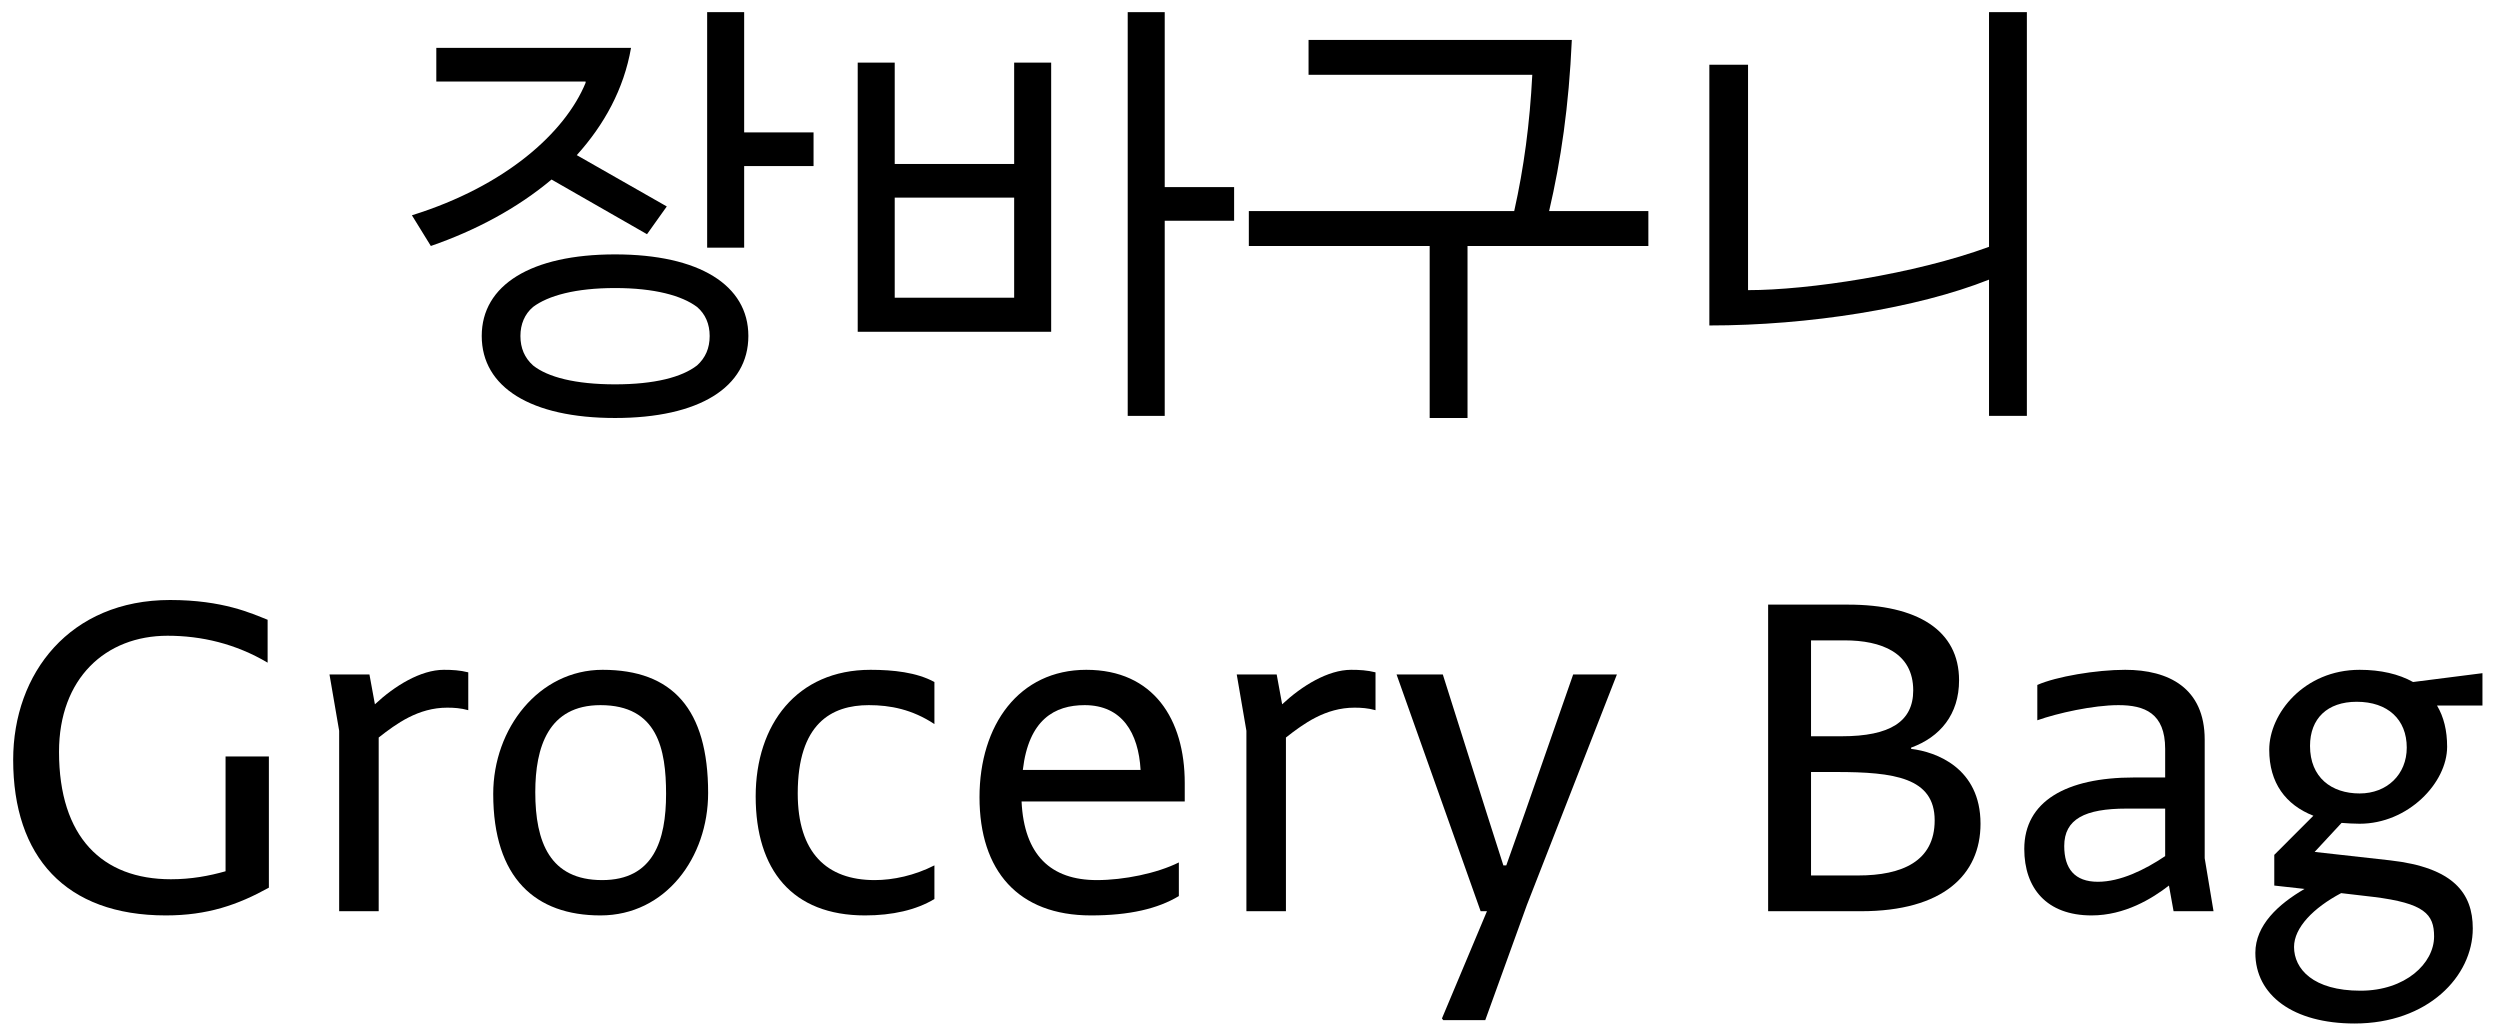
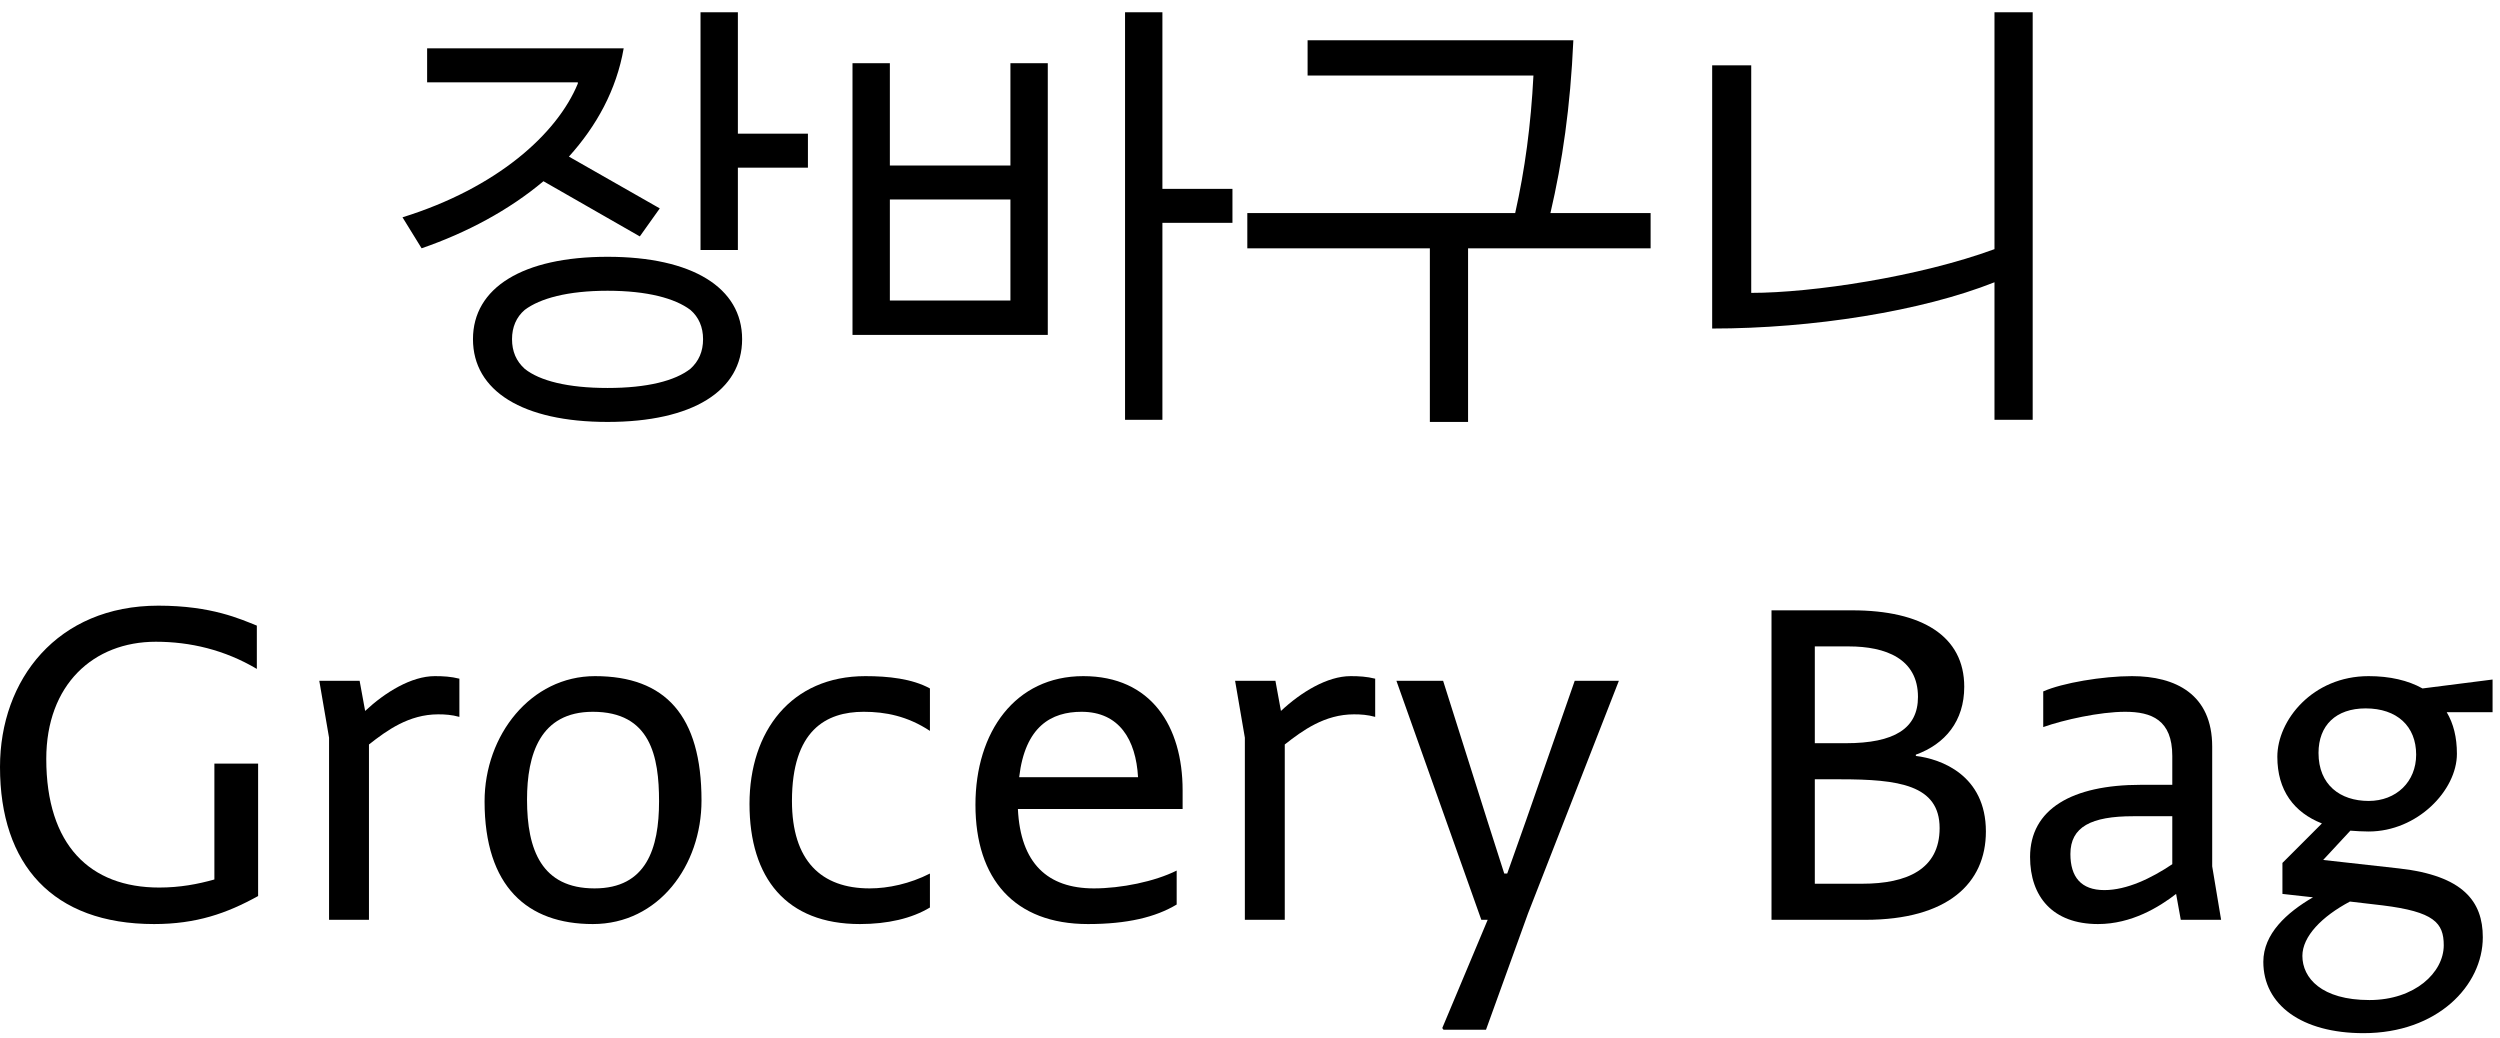
- <svg xmlns="http://www.w3.org/2000/svg" width="107" height="44" viewBox="0 0 107 44" fill="none">
-   <path d="M31.85 0.52H30.266V10.6H31.85V7.108H34.82V5.668H31.85V0.52ZM28.538 8.836L24.686 6.64C25.856 5.344 26.702 3.814 27.008 2.05H18.674V3.49H25.064V3.544C24.182 5.686 21.626 7.972 17.63 9.214L18.44 10.528C20.366 9.862 22.148 8.908 23.606 7.684L27.692 10.024L28.538 8.836ZM26.324 10.888C22.724 10.888 20.618 12.202 20.618 14.38C20.618 16.576 22.724 17.89 26.324 17.89C29.924 17.89 32.03 16.576 32.03 14.38C32.03 12.202 29.924 10.888 26.324 10.888ZM29.834 15.64C29.186 16.144 28.016 16.45 26.324 16.45C24.632 16.45 23.444 16.144 22.814 15.64C22.454 15.316 22.274 14.902 22.274 14.38C22.274 13.876 22.454 13.444 22.814 13.138C23.462 12.652 24.632 12.328 26.324 12.328C28.016 12.328 29.186 12.652 29.834 13.138C30.194 13.444 30.374 13.876 30.374 14.38C30.374 14.902 30.194 15.316 29.834 15.64Z" fill="black" />
-   <path d="M49.85 8.008V0.52H48.266V17.8H49.85V9.448H52.82V8.008H49.85ZM38.294 7.018V2.68H36.71V14.2H44.99V2.68H43.406V7.018H38.294ZM38.294 12.742V8.458H43.406V12.742H38.294Z" fill="black" />
-   <path d="M66.302 9.034C66.806 6.874 67.148 4.552 67.274 1.708H56.006V3.202H65.582C65.474 5.308 65.222 7.18 64.808 9.034H53.45V10.528H61.19V17.89H62.81V10.528H70.55V9.034H66.302Z" fill="black" />
-   <path d="M85.13 10.564C81.944 11.734 77.408 12.418 74.816 12.418V2.77H73.16V13.93C77.426 13.93 82.052 13.192 85.13 11.968V17.8H86.75V0.52H85.13V10.564Z" fill="black" />
-   <path d="M9.654 37.29C8.952 37.488 8.196 37.632 7.314 37.632C4.38 37.632 2.526 35.832 2.526 32.178C2.526 29.028 4.524 27.21 7.17 27.21C8.628 27.21 10.086 27.552 11.454 28.362V26.526C10.77 26.256 9.546 25.68 7.278 25.68C2.994 25.68 0.564 28.812 0.564 32.52C0.564 36.66 2.796 39.18 7.098 39.18C8.88 39.18 10.176 38.73 11.508 37.992V32.376H9.654V37.29Z" fill="black" />
-   <path d="M18.998 28.668C18.008 28.668 16.892 29.352 16.046 30.144L15.812 28.866H14.102L14.516 31.278V39H16.208V31.566C16.964 30.972 17.9 30.288 19.142 30.288C19.43 30.288 19.718 30.306 20.042 30.396V28.776C19.682 28.686 19.358 28.668 18.998 28.668Z" fill="black" />
-   <path d="M25.7 39.18C28.49 39.18 30.308 36.696 30.308 33.942C30.308 30.342 28.778 28.668 25.79 28.668C23.072 28.668 21.11 31.17 21.11 33.978C21.11 37.596 22.928 39.18 25.7 39.18ZM25.772 37.668C23.54 37.668 22.91 36.048 22.91 33.906C22.91 31.98 23.468 30.18 25.7 30.18C28.148 30.18 28.508 32.07 28.508 33.978C28.508 35.976 27.968 37.668 25.772 37.668Z" fill="black" />
-   <path d="M37.023 39.18C38.193 39.18 39.219 38.946 39.993 38.478V37.038C39.147 37.47 38.229 37.668 37.437 37.668C35.385 37.668 34.143 36.498 34.143 33.96C34.143 30.972 35.583 30.18 37.185 30.18C38.103 30.18 39.039 30.36 39.993 30.99V29.19C39.237 28.776 38.229 28.668 37.257 28.668C34.107 28.668 32.343 31.008 32.343 34.086C32.343 37.236 33.909 39.18 37.023 39.18Z" fill="black" />
-   <path d="M50.707 33.51C50.707 30.792 49.375 28.668 46.495 28.668C43.615 28.668 41.923 31.026 41.923 34.122C41.923 37.272 43.579 39.18 46.693 39.18C48.349 39.18 49.555 38.892 50.455 38.352V36.912C49.519 37.38 48.097 37.668 46.945 37.668C44.983 37.668 43.831 36.606 43.723 34.302H50.707V33.51ZM46.423 30.18C48.025 30.18 48.727 31.368 48.817 32.952H43.777C44.029 30.792 45.145 30.18 46.423 30.18Z" fill="black" />
-   <path d="M57.828 28.668C56.838 28.668 55.722 29.352 54.876 30.144L54.642 28.866H52.932L53.346 31.278V39H55.038V31.566C55.794 30.972 56.73 30.288 57.972 30.288C58.26 30.288 58.548 30.306 58.872 30.396V28.776C58.512 28.686 58.188 28.668 57.828 28.668Z" fill="black" />
-   <path d="M65.279 34.752L64.469 37.038H64.344L63.642 34.842L61.752 28.866H59.772L63.371 39H63.642L61.715 43.59L61.77 43.662H63.569L65.352 38.73L69.204 28.866H67.332L65.279 34.752Z" fill="black" />
-   <path d="M81.796 31.998C83.038 31.548 83.848 30.576 83.848 29.118C83.848 26.976 82.066 25.878 79.096 25.878H75.676V39H79.654C83.146 39 84.766 37.452 84.766 35.256C84.766 32.862 82.858 32.178 81.796 32.052V31.998ZM78.952 27.408C80.518 27.408 81.886 27.93 81.886 29.55C81.886 30.882 80.896 31.512 78.826 31.512H77.512V27.408H78.952ZM77.512 37.47V33.042H78.592C81.058 33.042 82.804 33.276 82.804 35.112C82.804 36.858 81.418 37.47 79.528 37.47H77.512Z" fill="black" />
-   <path d="M94.361 36.732V31.656C94.361 29.442 92.813 28.668 90.959 28.668C89.717 28.668 88.007 28.956 87.197 29.316V30.828C88.061 30.522 89.591 30.18 90.671 30.18C91.787 30.18 92.669 30.522 92.669 32.052V33.276H91.337C88.421 33.276 86.639 34.302 86.639 36.336C86.639 38.01 87.593 39.18 89.519 39.18C90.941 39.18 92.111 38.46 92.831 37.902L93.029 39H94.739L94.361 36.732ZM88.349 36.21C88.349 35.058 89.231 34.608 91.013 34.608H92.669V36.642C91.787 37.236 90.743 37.74 89.789 37.74C88.799 37.74 88.349 37.182 88.349 36.21Z" fill="black" />
-   <path d="M103.279 29.19C102.667 28.848 101.893 28.668 100.993 28.668C98.617 28.668 97.123 30.54 97.123 32.088C97.123 33.51 97.825 34.446 99.013 34.914L97.339 36.588V37.902L98.635 38.046C97.519 38.694 96.529 39.594 96.529 40.782C96.529 42.6 98.149 43.806 100.777 43.806C103.909 43.806 105.835 41.79 105.835 39.738C105.835 38.226 105.007 37.128 102.289 36.822L99.067 36.462L100.219 35.22C100.471 35.238 100.723 35.256 100.993 35.256C103.063 35.256 104.737 33.51 104.737 31.962C104.737 31.26 104.593 30.684 104.305 30.198H106.249V28.812L103.279 29.19ZM100.993 33.96C99.787 33.96 98.869 33.276 98.869 31.926C98.869 30.756 99.607 30.036 100.867 30.036C102.199 30.036 103.009 30.792 103.009 31.998C103.009 33.15 102.163 33.96 100.993 33.96ZM104.179 40.08C104.179 41.232 102.955 42.402 101.029 42.402C98.995 42.402 98.185 41.466 98.185 40.53C98.185 39.702 99.013 38.856 100.201 38.226L101.587 38.388C103.765 38.658 104.179 39.126 104.179 40.08Z" fill="black" />
+ <svg xmlns="http://www.w3.org/2000/svg" width="106" height="44" viewBox="0 0 106 44" fill="none">
+   <path d="M31.286 0.52H29.702V10.6H31.286V7.108H34.256V5.668H31.286V0.52ZM27.974 8.836L24.122 6.64C25.292 5.344 26.138 3.814 26.444 2.05H18.11V3.49H24.5V3.544C23.618 5.686 21.062 7.972 17.066 9.214L17.876 10.528C19.802 9.862 21.584 8.908 23.042 7.684L27.128 10.024L27.974 8.836ZM25.76 10.888C22.16 10.888 20.054 12.202 20.054 14.38C20.054 16.576 22.16 17.89 25.76 17.89C29.36 17.89 31.466 16.576 31.466 14.38C31.466 12.202 29.36 10.888 25.76 10.888ZM29.27 15.64C28.622 16.144 27.452 16.45 25.76 16.45C24.068 16.45 22.88 16.144 22.25 15.64C21.89 15.316 21.71 14.902 21.71 14.38C21.71 13.876 21.89 13.444 22.25 13.138C22.898 12.652 24.068 12.328 25.76 12.328C27.452 12.328 28.622 12.652 29.27 13.138C29.63 13.444 29.81 13.876 29.81 14.38C29.81 14.902 29.63 15.316 29.27 15.64Z" fill="black" />
+   <path d="M49.286 8.008V0.52H47.702V17.8H49.286V9.448H52.256V8.008H49.286ZM37.73 7.018V2.68H36.146V14.2H44.426V2.68H42.842V7.018H37.73ZM37.73 12.742V8.458H42.842V12.742H37.73Z" fill="black" />
+   <path d="M65.738 9.034C66.242 6.874 66.584 4.552 66.71 1.708H55.442V3.202H65.018C64.91 5.308 64.658 7.18 64.244 9.034H52.886V10.528H60.626V17.89H62.246V10.528H69.986V9.034H65.738Z" fill="black" />
+   <path d="M84.566 10.564C81.38 11.734 76.844 12.418 74.252 12.418V2.77H72.596V13.93C76.862 13.93 81.488 13.192 84.566 11.968V17.8H86.186V0.52H84.566V10.564Z" fill="black" />
+   <path d="M9.09 37.29C8.388 37.488 7.632 37.632 6.75 37.632C3.816 37.632 1.962 35.832 1.962 32.178C1.962 29.028 3.96 27.21 6.606 27.21C8.064 27.21 9.522 27.552 10.89 28.362V26.526C10.206 26.256 8.982 25.68 6.714 25.68C2.43 25.68 0 28.812 0 32.52C0 36.66 2.232 39.18 6.534 39.18C8.316 39.18 9.612 38.73 10.944 37.992V32.376H9.09V37.29Z" fill="black" />
+   <path d="M18.434 28.668C17.444 28.668 16.328 29.352 15.482 30.144L15.248 28.866H13.538L13.952 31.278V39H15.644V31.566C16.4 30.972 17.336 30.288 18.578 30.288C18.866 30.288 19.154 30.306 19.478 30.396V28.776C19.118 28.686 18.794 28.668 18.434 28.668Z" fill="black" />
+   <path d="M25.136 39.18C27.926 39.18 29.744 36.696 29.744 33.942C29.744 30.342 28.214 28.668 25.226 28.668C22.508 28.668 20.546 31.17 20.546 33.978C20.546 37.596 22.364 39.18 25.136 39.18ZM25.208 37.668C22.976 37.668 22.346 36.048 22.346 33.906C22.346 31.98 22.904 30.18 25.136 30.18C27.584 30.18 27.944 32.07 27.944 33.978C27.944 35.976 27.404 37.668 25.208 37.668Z" fill="black" />
+   <path d="M36.459 39.18C37.629 39.18 38.655 38.946 39.429 38.478V37.038C38.583 37.47 37.665 37.668 36.873 37.668C34.821 37.668 33.579 36.498 33.579 33.96C33.579 30.972 35.019 30.18 36.621 30.18C37.539 30.18 38.475 30.36 39.429 30.99V29.19C38.673 28.776 37.665 28.668 36.693 28.668C33.543 28.668 31.779 31.008 31.779 34.086C31.779 37.236 33.345 39.18 36.459 39.18Z" fill="black" />
+   <path d="M50.143 33.51C50.143 30.792 48.811 28.668 45.931 28.668C43.051 28.668 41.359 31.026 41.359 34.122C41.359 37.272 43.015 39.18 46.129 39.18C47.785 39.18 48.991 38.892 49.891 38.352V36.912C48.955 37.38 47.533 37.668 46.381 37.668C44.419 37.668 43.267 36.606 43.159 34.302H50.143V33.51ZM45.859 30.18C47.461 30.18 48.163 31.368 48.253 32.952H43.213C43.465 30.792 44.581 30.18 45.859 30.18Z" fill="black" />
+   <path d="M57.264 28.668C56.274 28.668 55.158 29.352 54.312 30.144L54.078 28.866H52.368L52.782 31.278V39H54.474V31.566C55.23 30.972 56.166 30.288 57.408 30.288C57.696 30.288 57.984 30.306 58.308 30.396V28.776C57.948 28.686 57.624 28.668 57.264 28.668Z" fill="black" />
+   <path d="M64.716 34.752L63.906 37.038H63.78L63.078 34.842L61.188 28.866H59.208L62.808 39H63.078L61.152 43.59L61.206 43.662H63.006L64.788 38.73L68.64 28.866H66.768L64.716 34.752Z" fill="black" />
+   <path d="M81.232 31.998C82.474 31.548 83.284 30.576 83.284 29.118C83.284 26.976 81.502 25.878 78.532 25.878H75.112V39H79.09C82.582 39 84.202 37.452 84.202 35.256C84.202 32.862 82.294 32.178 81.232 32.052V31.998ZM78.388 27.408C79.954 27.408 81.322 27.93 81.322 29.55C81.322 30.882 80.332 31.512 78.262 31.512H76.948V27.408H78.388ZM76.948 37.47V33.042H78.028C80.494 33.042 82.24 33.276 82.24 35.112C82.24 36.858 80.854 37.47 78.964 37.47H76.948Z" fill="black" />
+   <path d="M93.797 36.732V31.656C93.797 29.442 92.249 28.668 90.395 28.668C89.153 28.668 87.443 28.956 86.633 29.316V30.828C87.497 30.522 89.027 30.18 90.107 30.18C91.223 30.18 92.105 30.522 92.105 32.052V33.276H90.773C87.857 33.276 86.075 34.302 86.075 36.336C86.075 38.01 87.029 39.18 88.955 39.18C90.377 39.18 91.547 38.46 92.267 37.902L92.465 39H94.175L93.797 36.732ZM87.785 36.21C87.785 35.058 88.667 34.608 90.449 34.608H92.105V36.642C91.223 37.236 90.179 37.74 89.225 37.74C88.235 37.74 87.785 37.182 87.785 36.21Z" fill="black" />
+   <path d="M102.715 29.19C102.103 28.848 101.329 28.668 100.429 28.668C98.053 28.668 96.559 30.54 96.559 32.088C96.559 33.51 97.261 34.446 98.449 34.914L96.775 36.588V37.902L98.071 38.046C96.955 38.694 95.965 39.594 95.965 40.782C95.965 42.6 97.585 43.806 100.213 43.806C103.345 43.806 105.271 41.79 105.271 39.738C105.271 38.226 104.443 37.128 101.725 36.822L98.503 36.462L99.655 35.22C99.907 35.238 100.159 35.256 100.429 35.256C102.499 35.256 104.173 33.51 104.173 31.962C104.173 31.26 104.029 30.684 103.741 30.198H105.685V28.812L102.715 29.19ZM100.429 33.96C99.223 33.96 98.305 33.276 98.305 31.926C98.305 30.756 99.043 30.036 100.303 30.036C101.635 30.036 102.445 30.792 102.445 31.998C102.445 33.15 101.599 33.96 100.429 33.96ZM103.615 40.08C103.615 41.232 102.391 42.402 100.465 42.402C98.431 42.402 97.621 41.466 97.621 40.53C97.621 39.702 98.449 38.856 99.637 38.226L101.023 38.388C103.201 38.658 103.615 39.126 103.615 40.08Z" fill="black" />
</svg>
